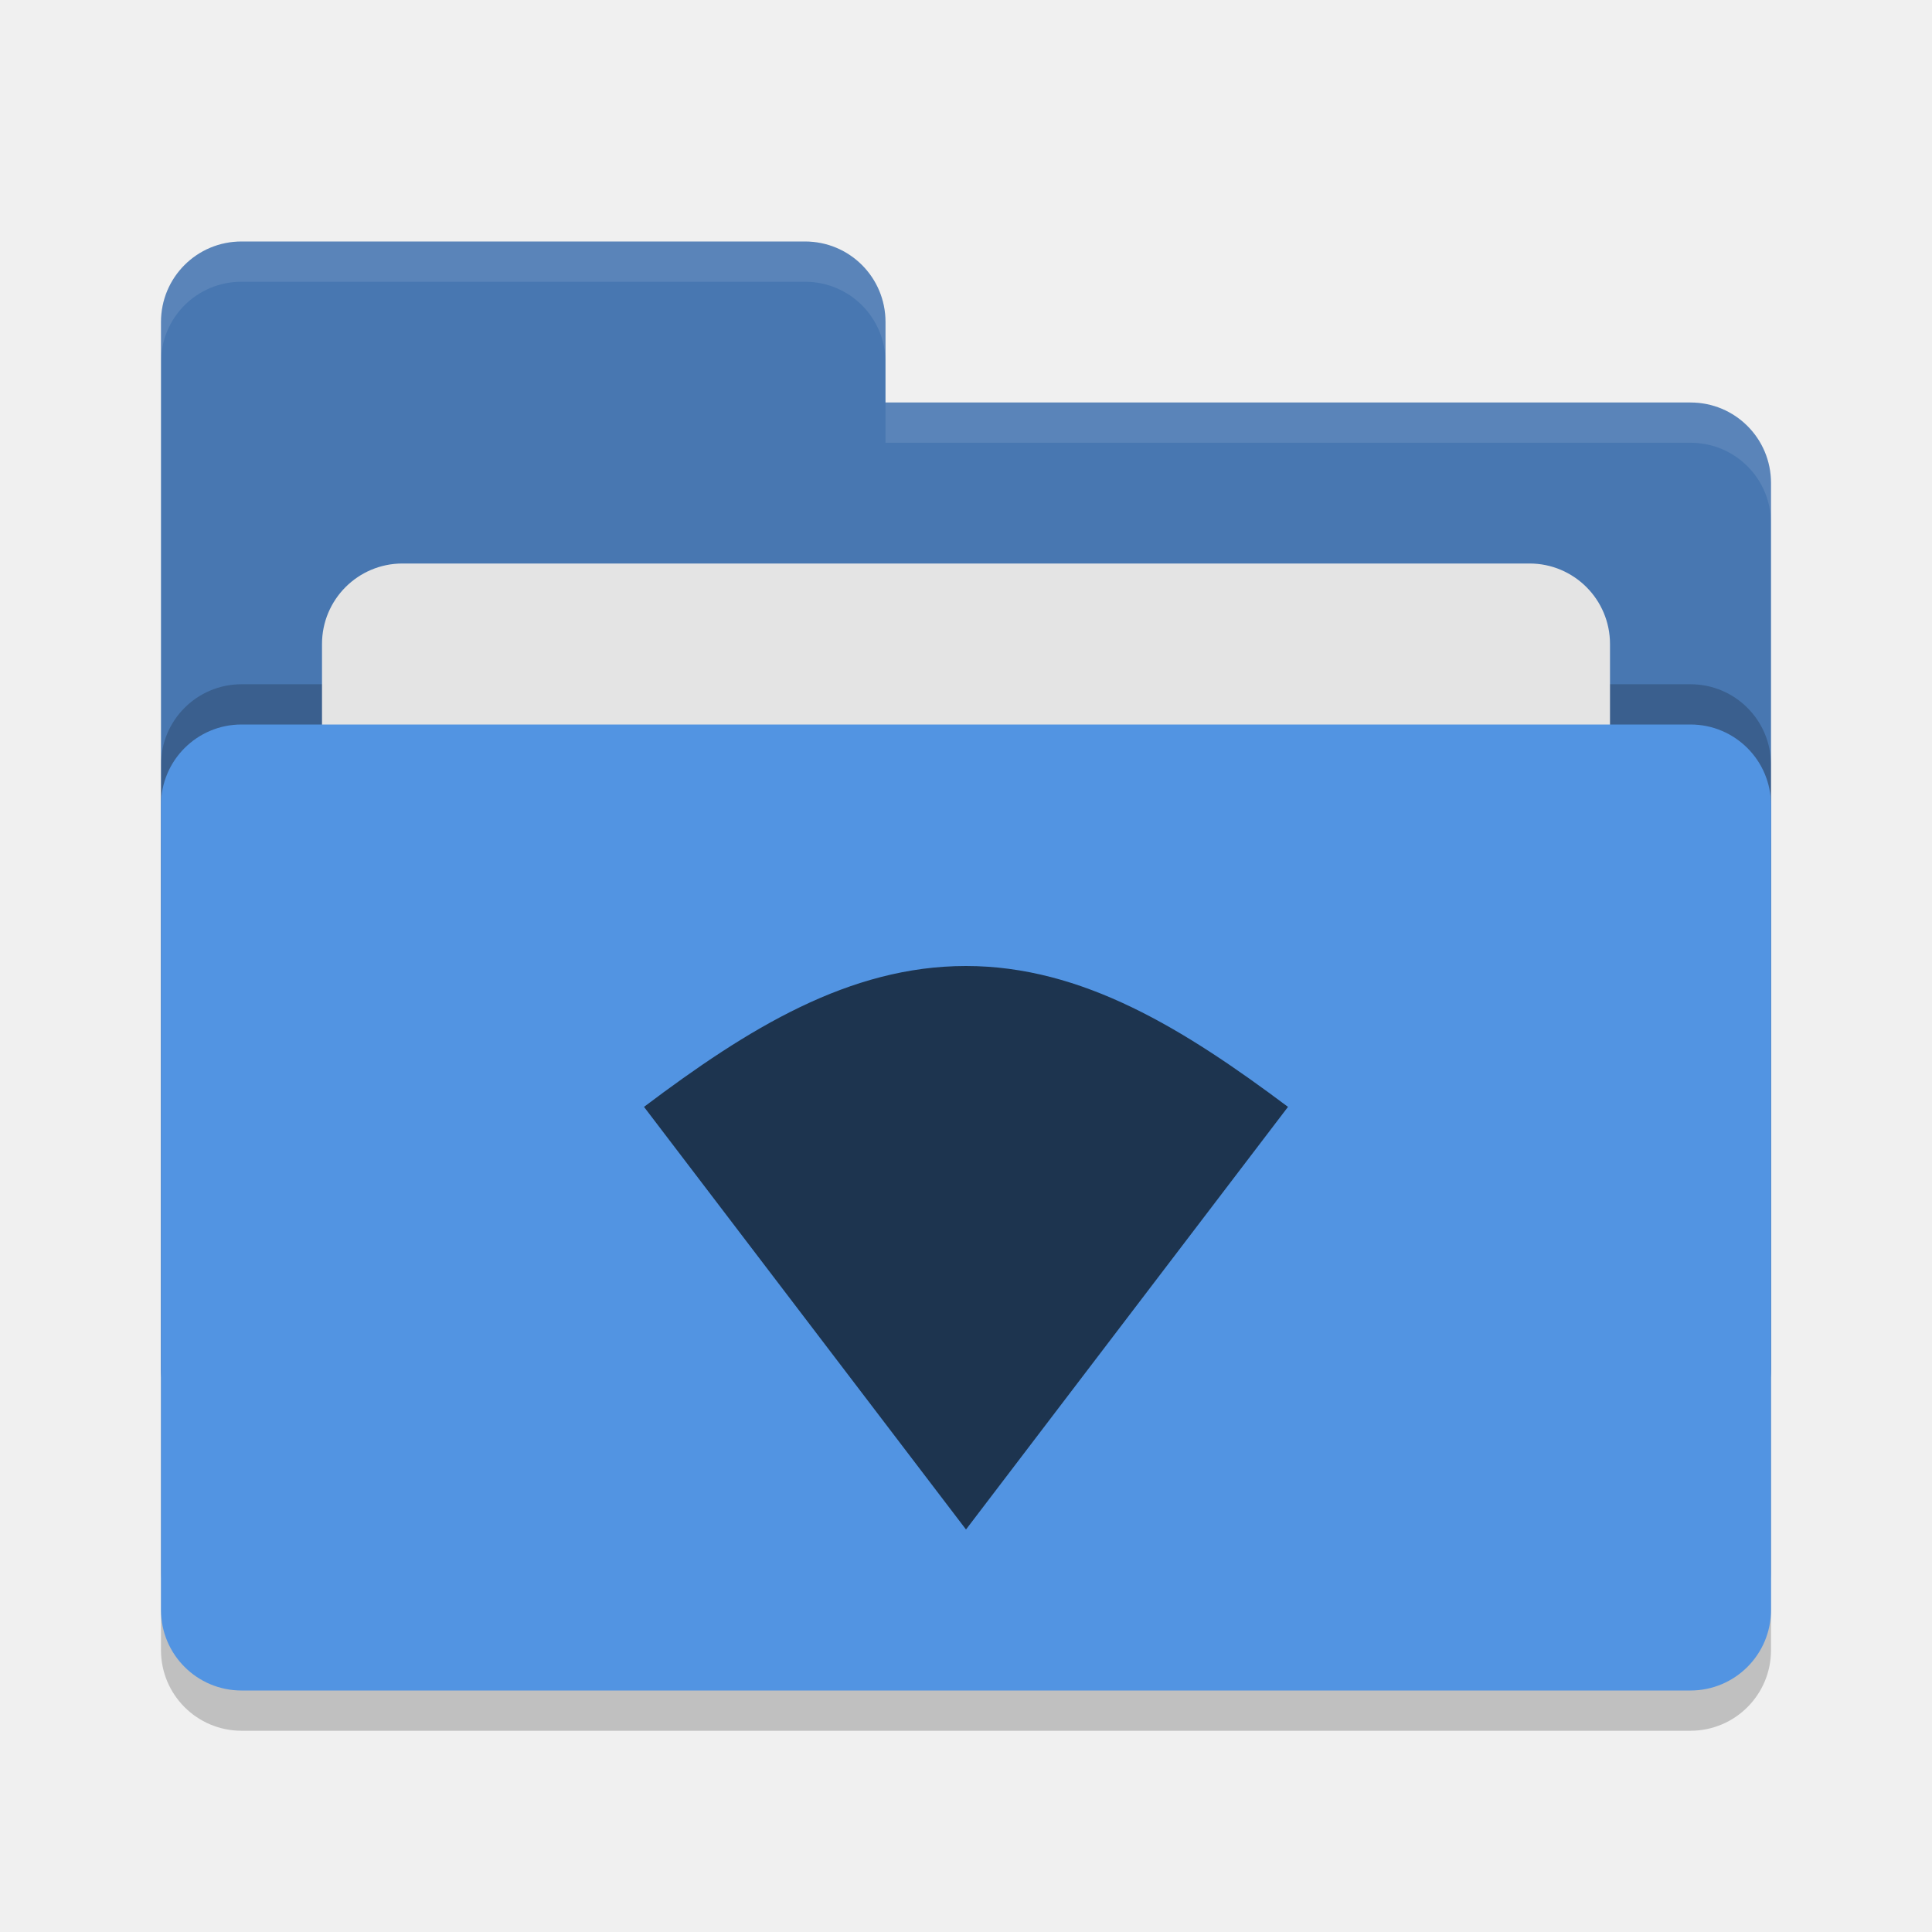
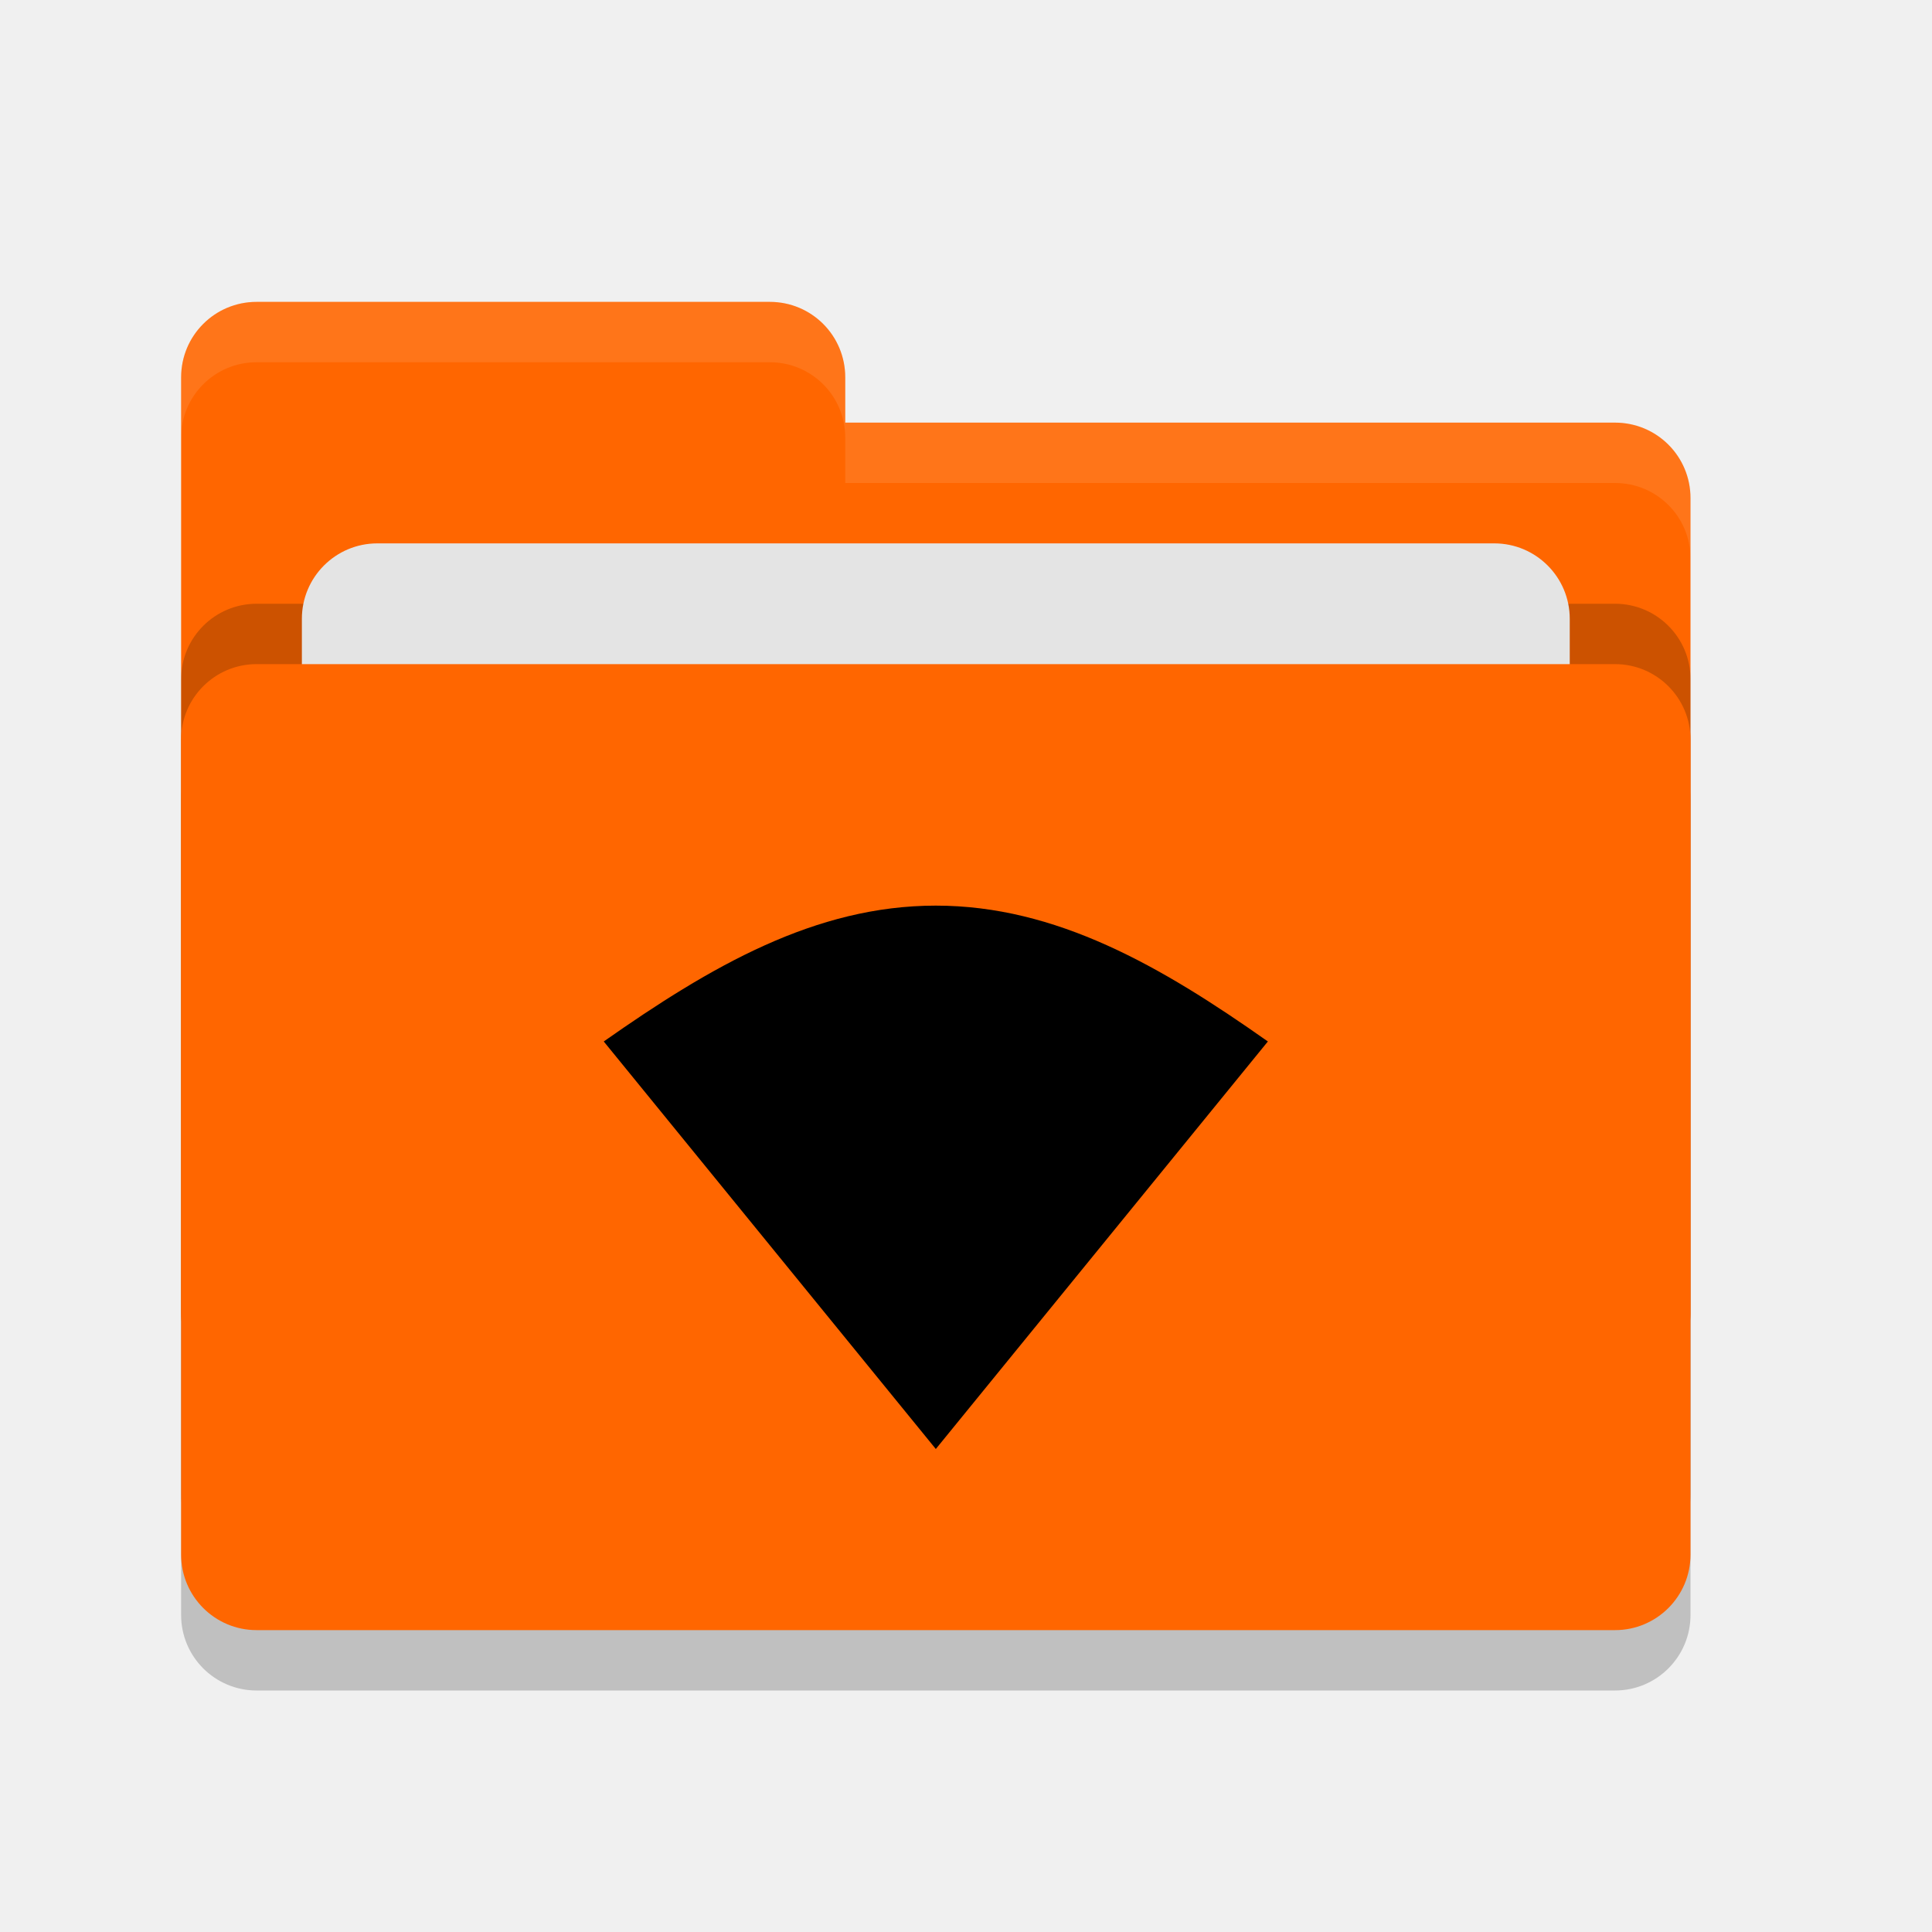
- <svg xmlns="http://www.w3.org/2000/svg" width="24" height="24" version="1">
-   <rect style="opacity:0.2" width="20" height="12" x="2" y="9.5" rx="1" ry="1" />
-   <path style="fill:#4877b1" d="M 2,17 C 2,17.554 2.446,18 3,18 H 21 C 21.554,18 22,17.554 22,17 V 6 C 22,5.446 21.554,5 21,5 H 11 V 4 C 11,3.446 10.554,3 10,3 H 3 C 2.446,3 2,3.446 2,4" />
-   <rect style="opacity:0.2" width="20" height="12" x="2" y="8.5" rx="1" ry="1" />
-   <rect style="fill:#e4e4e4" width="16" height="8" x="4" y="7" rx="1" ry="1" />
-   <rect style="fill:#5294e2" width="20" height="12" x="2" y="9" rx="1" ry="1" />
-   <path style="opacity:0.1;fill:#ffffff" d="M 3,3 C 2.446,3 2,3.446 2,4 V 4.5 C 2,3.946 2.446,3.5 3,3.5 H 10 C 10.554,3.5 11,3.946 11,4.5 V 4 C 11,3.446 10.554,3 10,3 Z M 11,5 V 5.5 H 21 C 21.554,5.5 22,5.946 22,6.5 V 6 C 22,5.446 21.554,5 21,5 Z" />
-   <path style="fill:#1d344f" d="M 12,12 C 10.549,12 9.294,12.775 8,13.75 L 12,19 16,13.75 C 14.711,12.785 13.45,12 12,12 Z" />
+ <svg xmlns="http://www.w3.org/2000/svg" width="32" height="32" version="1" id="svg16">
+   <defs id="defs20" />
+   <rect style="opacity:0.2" width="25" height="16" x="3" y="12" rx="1.25" ry="1.25" id="rect2" />
+   <path style="fill:#ff6600" d="M 3,21.75 C 3,22.442 3.558,23 4.25,23 H 26.75 C 27.442,23 28,22.442 28,21.75 V 8.25 C 28,7.558 27.442,7 26.75,7 H 14 V 6.25 C 14,5.558 13.443,5 12.75,5 H 4.25 C 3.558,5 3,5.558 3,6.25" id="path4" />
+   <rect style="opacity:0.2" width="25" height="16" x="3" y="10" rx="1.25" ry="1.25" id="rect6" />
+   <rect style="fill:#e4e4e4" width="21" height="10" x="5" y="9" rx="1.25" ry="1.25" id="rect8" />
+   <rect style="fill:#ff6600" width="25" height="16" x="3" y="11" rx="1.25" ry="1.25" id="rect10" />
+   <path style="opacity:0.1;fill:#ffffff" d="M 4.25 5 C 3.558 5 3 5.558 3 6.25 L 3 7.25 C 3 6.558 3.558 6 4.25 6 L 12.75 6 C 13.443 6 14 6.558 14 7.25 L 14 8 L 26.75 8 C 27.442 8 28 8.557 28 9.25 L 28 8.25 C 28 7.558 27.442 7 26.75 7 L 14 7 L 14 6.25 C 14 5.558 13.443 5 12.75 5 L 4.25 5 z" id="path12" />
+   <path style="fill:#000000" d="M 15.5,15 C 13.505,15 11.78,16 10,17.25 L 15.5,24 21,17.25 C 19.227,16 17.494,15 15.5,15 Z" id="path14" />
</svg>
